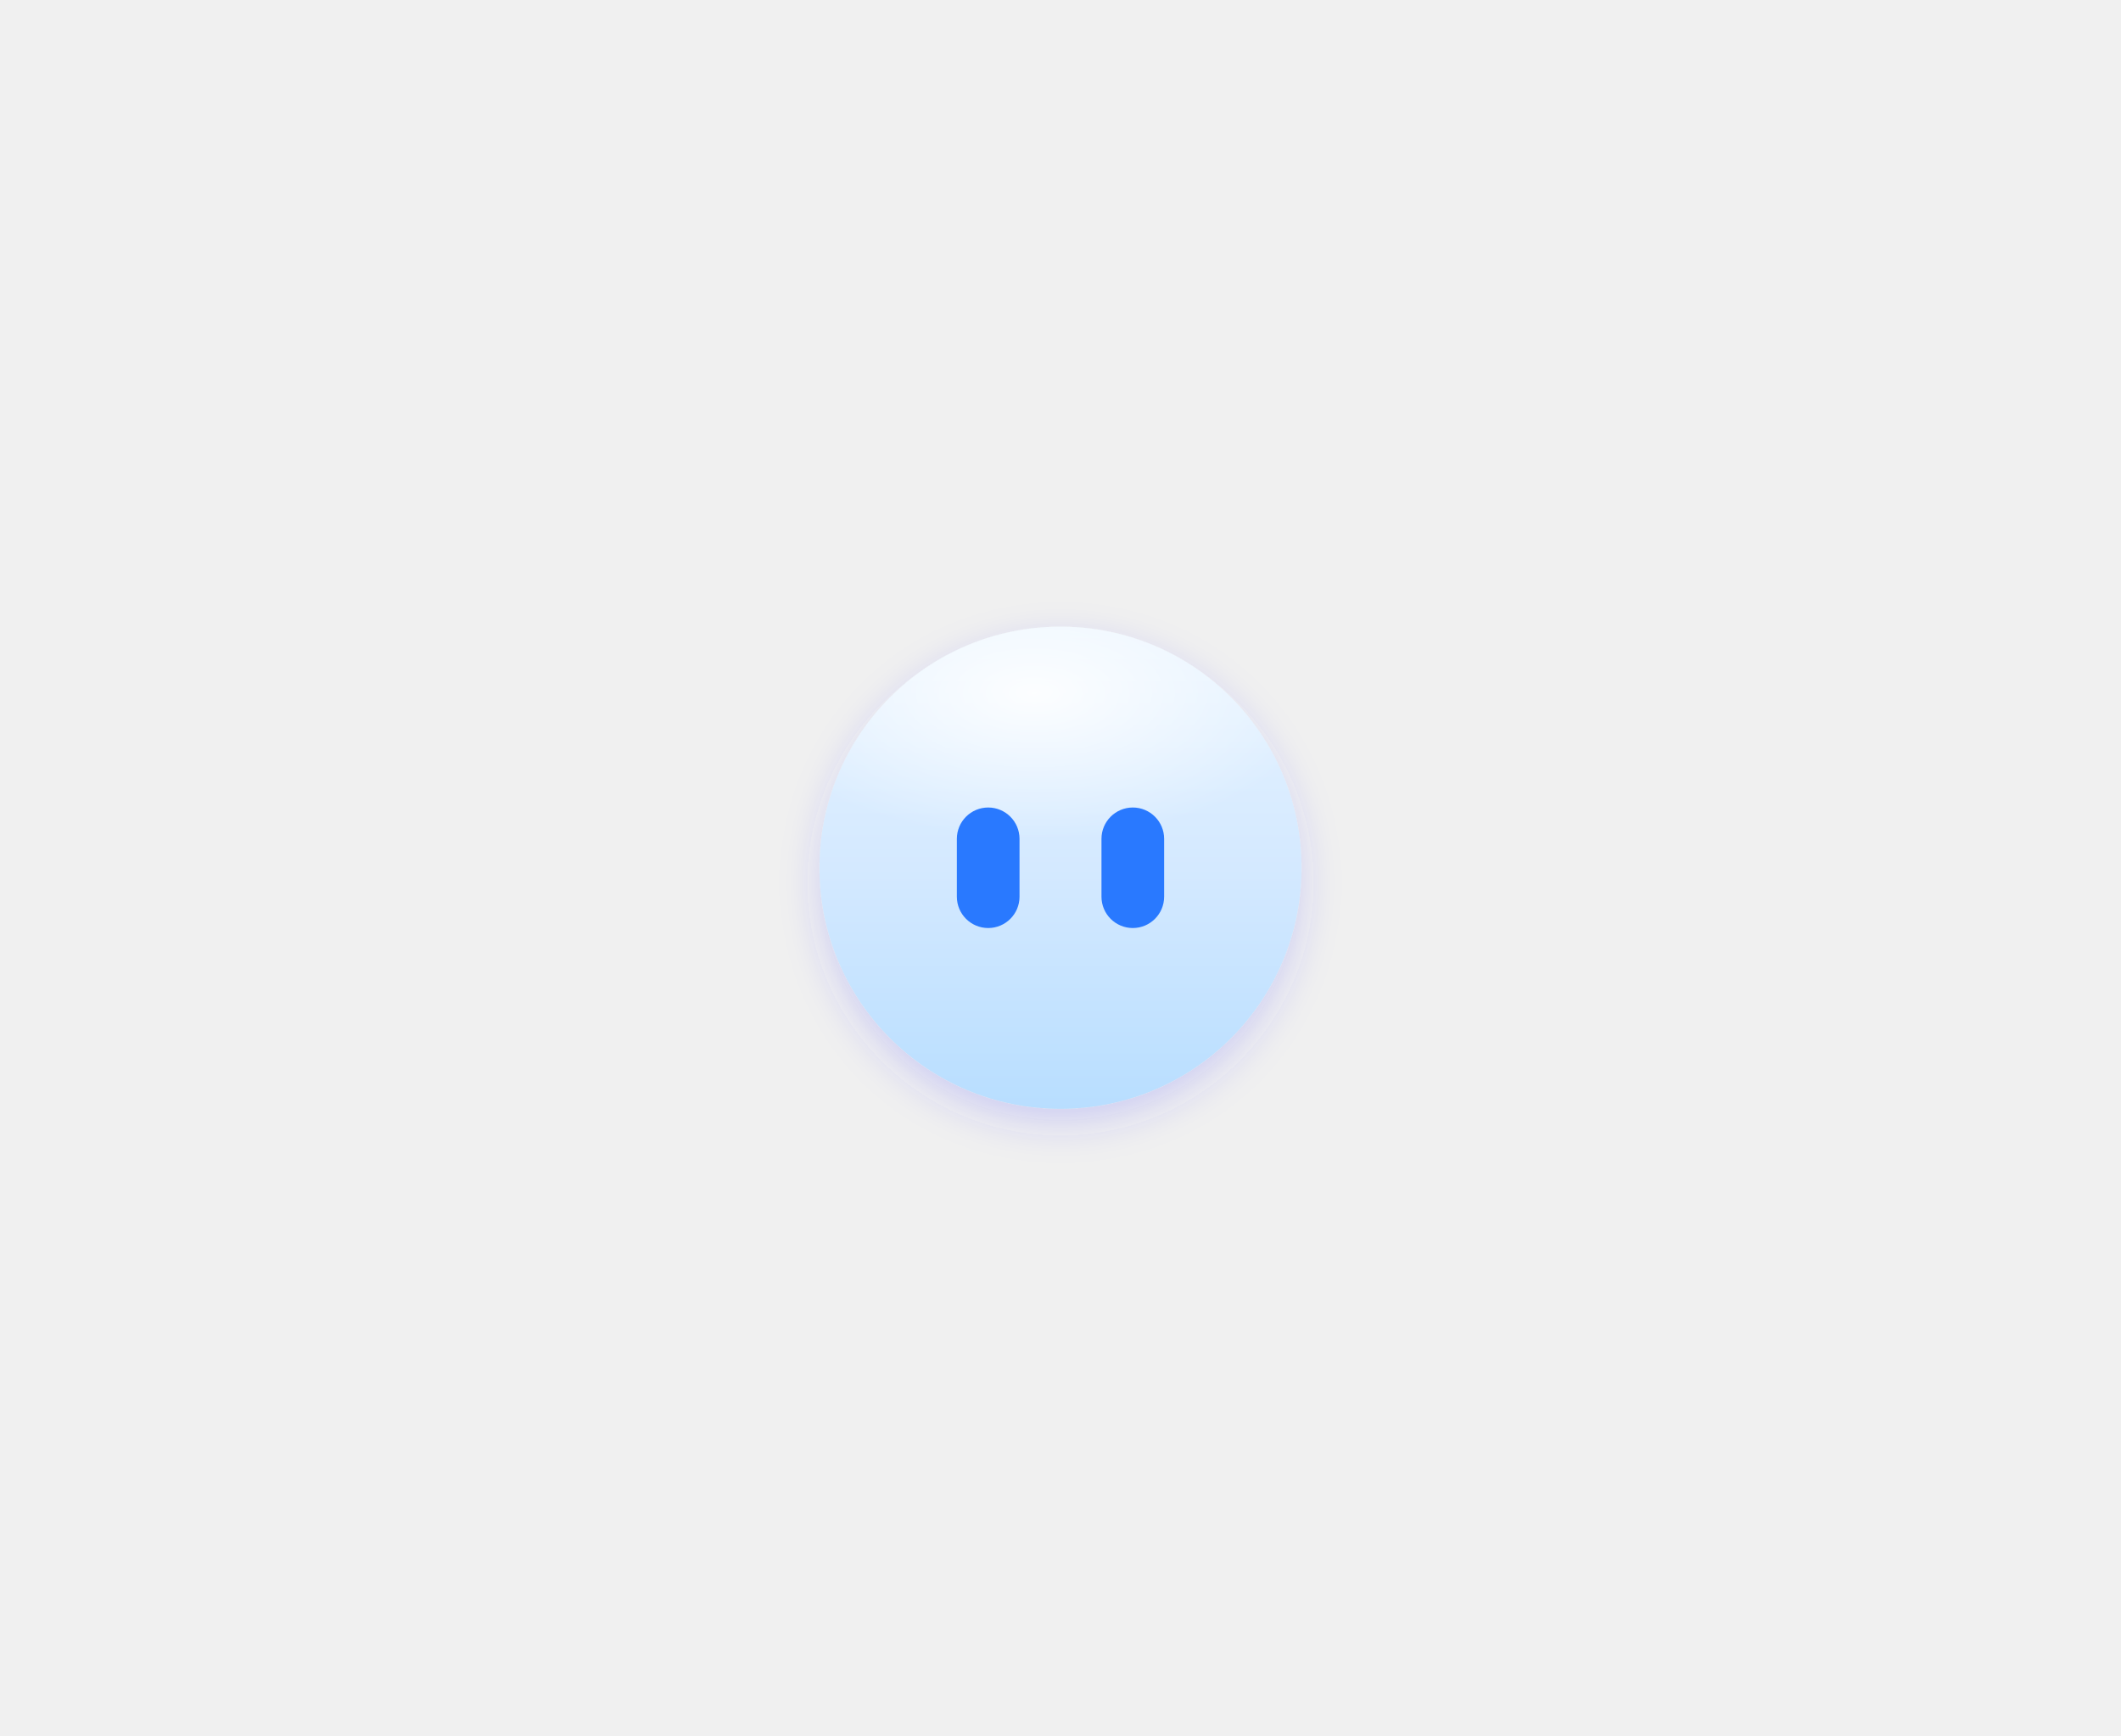
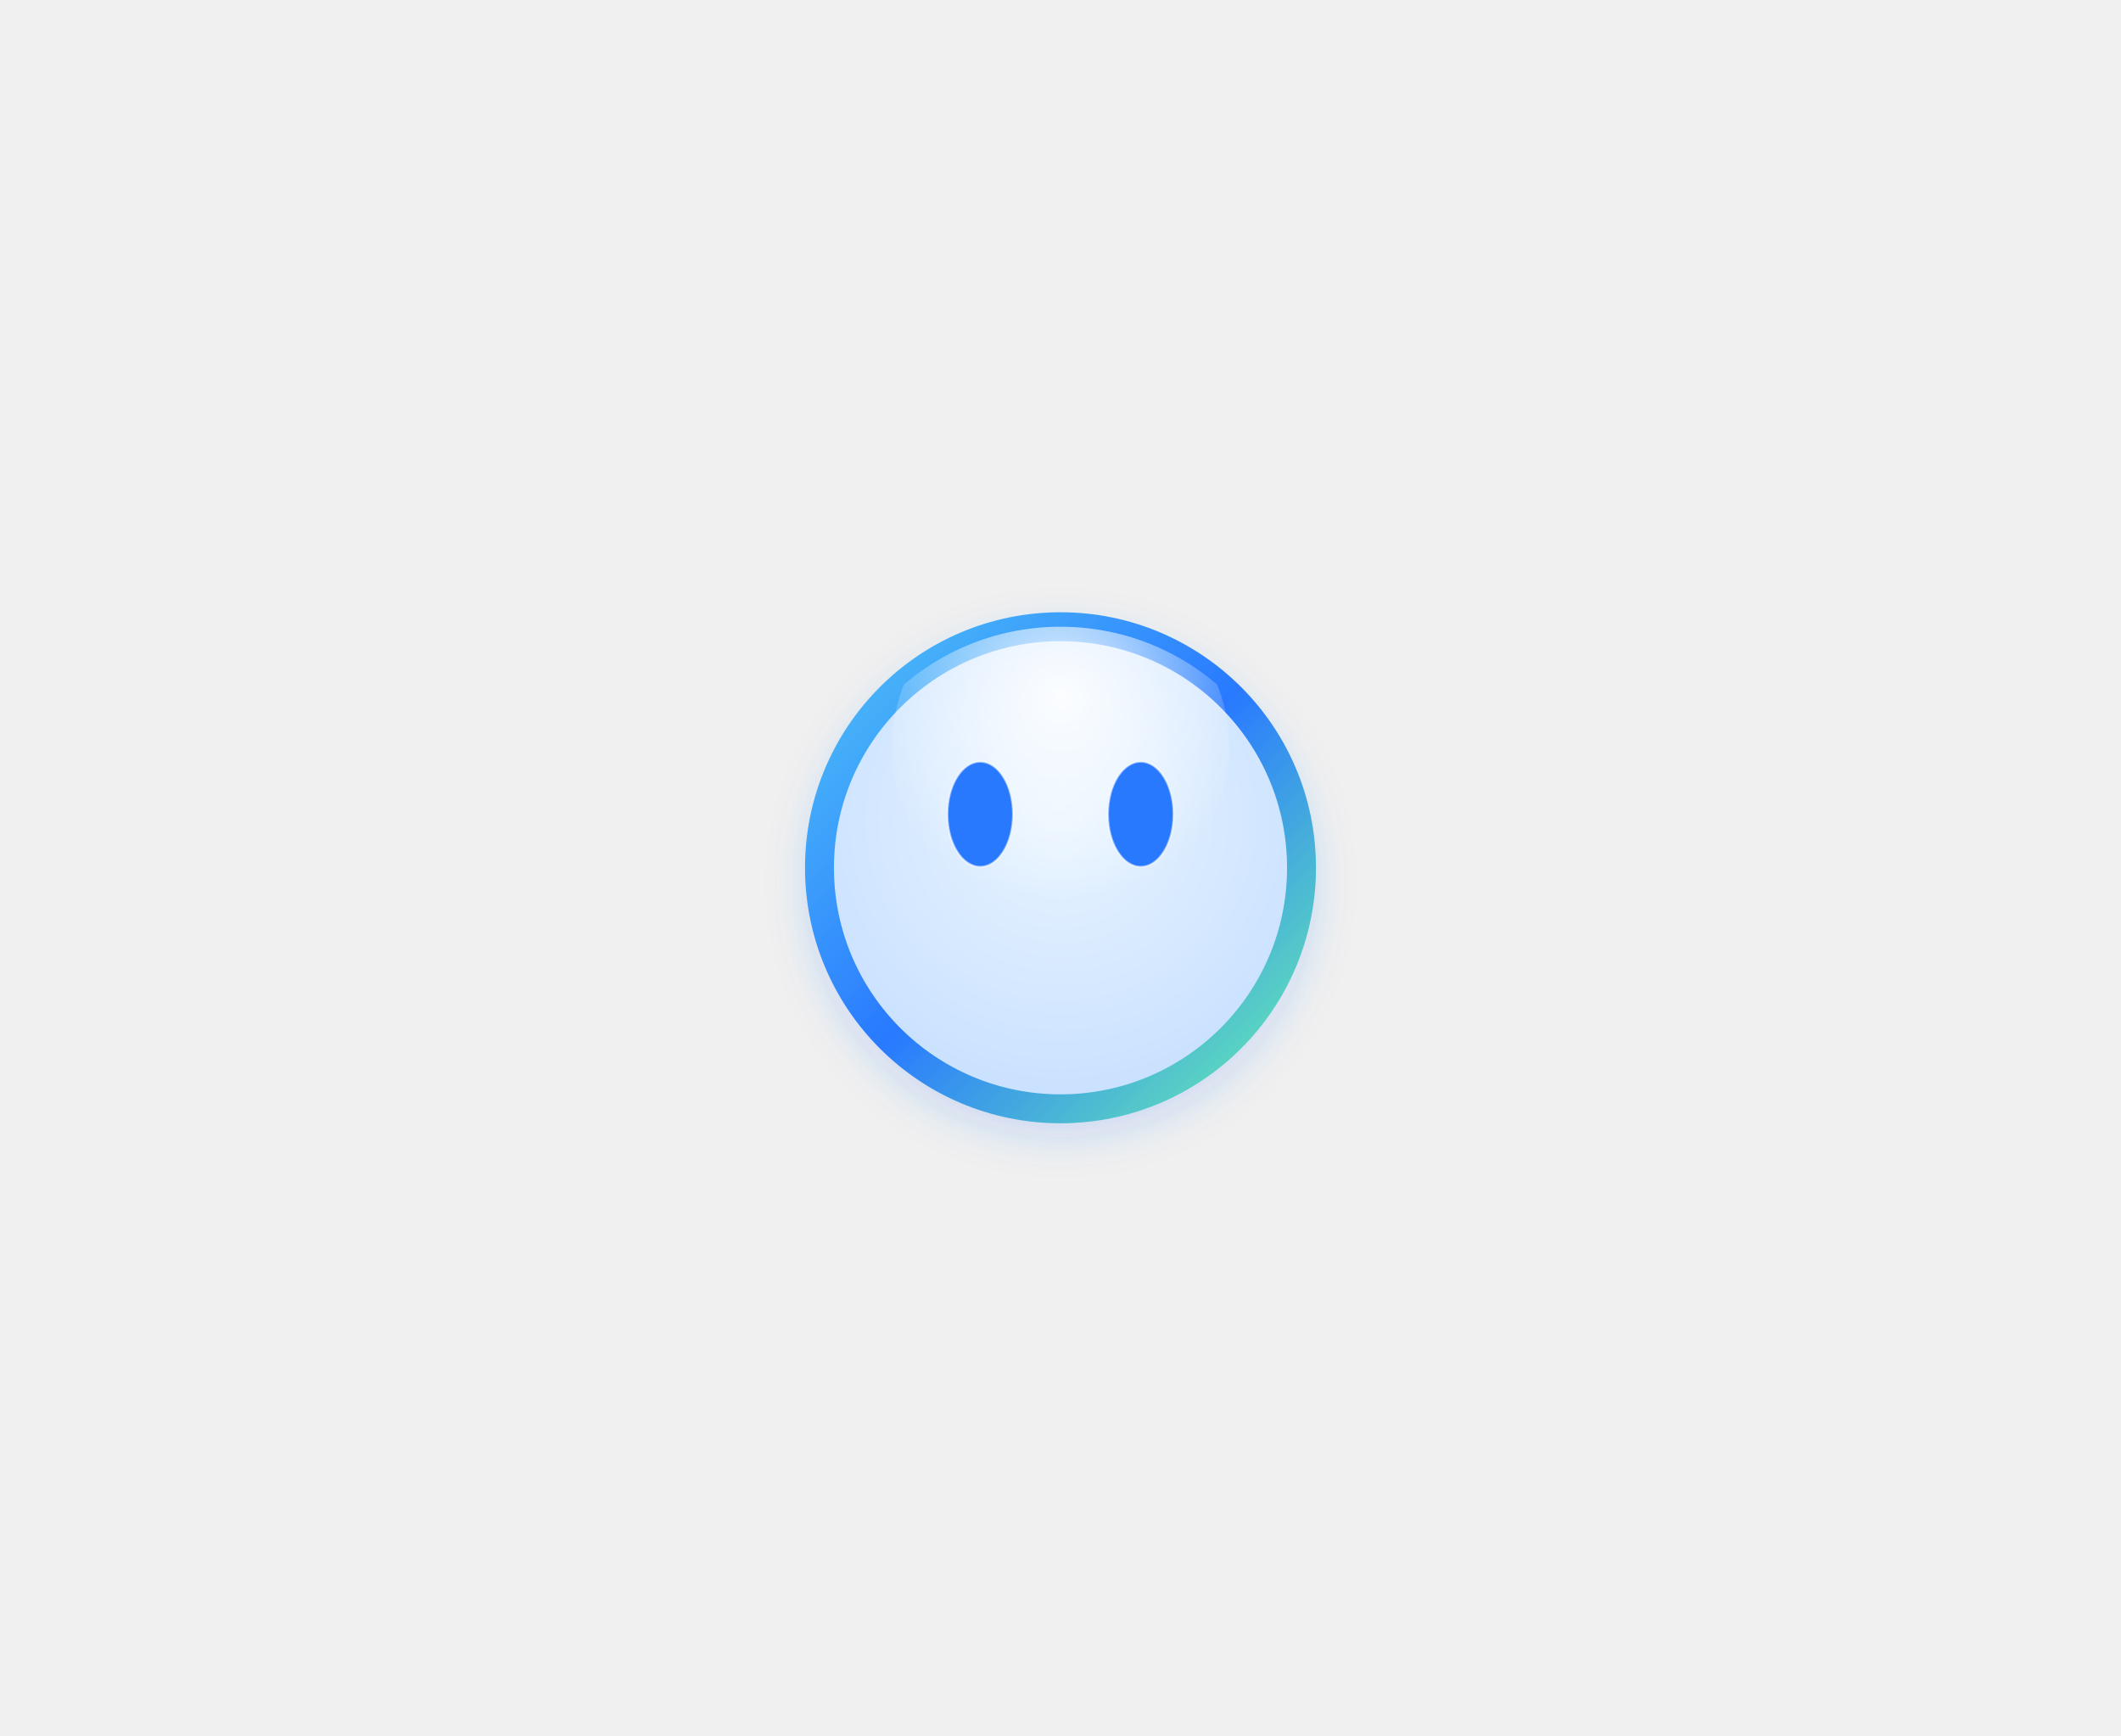
<svg xmlns="http://www.w3.org/2000/svg" id="svg" width="880" height="720" viewBox="-32 -24 88 72" preserveAspectRatio="xMidYMid meet">
  <style>
.phase-tag {
  position: absolute; top: 14px; left: 50%;
  transform: translateX(-50%);
  padding: 4px 12px; border-radius: 6px;
  background: rgba(255,165,107,.16); color: #FFD3B3;
  font: 700 10px ui-monospace, monospace; letter-spacing: .05em;
  pointer-events: none;
}
.timeline {
  position: absolute; left: 16px; right: 16px; bottom: 12px;
  height: 4px; border-radius: 2px; overflow: hidden;
  background: rgba(255,255,255,.06);
}
.timeline-fill {
  height: 100%; width: 0; border-radius: 2px;
-   background: linear-gradient(to right, #B1A7FF, #FFD3B3, #FCE3B0, #FCC9DD);
+   background: linear-gradient(to right, #4fc3f7, #FFD3B3, #FCE3B0, #FCC9DD);
}
.edge-rim-tight { stroke-opacity: .08; }
.edge-rim-soft { stroke-opacity: .06; }
.edge-contact { stroke-opacity: .08; }
.statusbar {
  min-width: 760px; background: #1f1f26; color: #FFA56B;
  border-radius: 8px; padding: 6px 14px; text-align: center;
  font: 10px ui-monospace, monospace; letter-spacing: .05em;
}
@media (prefers-color-scheme: light) {
.phase-tag { background: rgba(201,122,74,.10); color: #C97A4A; }
.timeline { background: rgba(57,65,255,.08); }
.edge-rim-tight { stroke-opacity: .15; }
.edge-rim-soft { stroke-opacity: .10; }
.edge-contact { stroke-opacity: .18; }
.cloud-drop-shadow { flood-opacity: .13; }
.statusbar { background: #fff; color: #C97A4A; }
}
</style>
  <defs>
    <linearGradient id="testagent-border" x1="0%" y1="0%" x2="100%" y2="100%">
      <stop offset="0%" stop-color="#4fc3f7" />
      <stop offset="50%" stop-color="#2979ff" />
      <stop offset="100%" stop-color="#69f0ae" />
    </linearGradient>
-     <linearGradient id="body-grad" x1="12" y1="2" x2="12" y2="22" gradientUnits="userSpaceOnUse">
-       <stop offset="0" stop-color="#e8f4ff" />
-       <stop offset="0.5" stop-color="#d4e9ff" />
-       <stop offset="1" stop-color="#b8deff" />
+     <radialGradient id="body-fill" cx="50%" cy="40%" r="60%">
+       <stop offset="0%" stop-color="#e8f4ff" />
+       <stop offset="100%" stop-color="#c8e0ff" />
+     </radialGradient>
+     <linearGradient id="eye-grad" x1="0" y1="3" x2="0" y2="21" gradientUnits="userSpaceOnUse">
+       <stop offset="0" stop-color="#69f0ae" />
+       <stop offset="0.5" stop-color="#4fc3f7" />
+       <stop offset="1" stop-color="#2979ff" />
    </linearGradient>
-     <linearGradient id="eye-grad" x1="0" y1="3" x2="0" y2="21" gradientUnits="userSpaceOnUse">
-       <stop offset="0" stop-color="#B1A7FF" />
-       <stop offset="0.5" stop-color="#7A9DFF" />
-       <stop offset="1" stop-color="#3941FF" />
-     </linearGradient>
-     <radialGradient id="hi-grad" cx="0.45" cy="0.25" r="0.55">
+     <radialGradient id="hi-grad" cx="50%" cy="35%" r="60%">
      <stop offset="0" stop-color="#ffffff" stop-opacity="0.9" />
      <stop offset="1" stop-color="#ffffff" stop-opacity="0" />
    </radialGradient>
    <linearGradient id="warm-back-grad" x1="0" y1="-9" x2="0" y2="9" gradientUnits="userSpaceOnUse">
      <stop offset="0" stop-color="#FFE3CE" />
      <stop offset="0.5" stop-color="#FFD3B3" />
      <stop offset="1" stop-color="#FFB89A" />
    </linearGradient>
    <linearGradient id="warm-front-grad" x1="0" y1="-9" x2="0" y2="9" gradientUnits="userSpaceOnUse">
      <stop offset="0" stop-color="#FFF1CE" />
      <stop offset="0.5" stop-color="#FCE3B0" />
      <stop offset="1" stop-color="#F5C374" />
    </linearGradient>
    <radialGradient id="warm-hi" cx="32%" cy="24%" r="60%">
      <stop offset="0" stop-color="#ffffff" stop-opacity=".62" />
      <stop offset="1" stop-color="#ffffff" stop-opacity="0" />
    </radialGradient>
    <path id="cloud-shape" d="M 12 2 A 10 10 0 1 1 12 22 A 10 10 0 1 1 12 2 Z" />
    <clipPath id="cloud-clip">
      <use href="#cloud-shape" />
    </clipPath>
    <path id="warm-cloud-path" d="M-15.6 5.4c-2.4 0-4.4-1.8-4.4-4.0 0-1.9 1.5-3.6 3.5-4.0 .4-2.7 3.0-4.8 6.2-4.8 1.2 0 2.3 .3 3.3 .9 1.4-2.1 3.9-3.5 6.8-3.5 3.6 0 6.6 2.1 7.4 5.0 3.4 0 6.0 2.4 6.0 5.3 0 2.8-2.5 5.0-5.6 5.0H-15.6z" />
    <filter id="cloud-shadow" x="-50%" y="-50%" width="200%" height="200%">
-       <feDropShadow class="cloud-drop-shadow" dx="0" dy="0.6" stdDeviation="0.8" flood-color="#3941FF" flood-opacity="0.18" />
+       <feDropShadow class="cloud-drop-shadow" dx="0" dy="0.6" stdDeviation="0.8" flood-color="#2979ff" flood-opacity="0.18" />
    </filter>
    <filter id="edge-blur" x="-40%" y="-40%" width="180%" height="180%">
      <feGaussianBlur stdDeviation="0.16" />
    </filter>
    <filter id="warm-shadow" x="-80%" y="-120%" width="260%" height="340%">
      <feDropShadow dx="0" dy="0.9" stdDeviation="1.05" flood-color="#A2603C" flood-opacity=".18" />
    </filter>
    <filter id="soft-glow" x="-120%" y="-120%" width="340%" height="340%">
      <feGaussianBlur stdDeviation="0.7" result="blur" />
      <feMerge>
        <feMergeNode in="blur" />
        <feMergeNode in="SourceGraphic" />
      </feMerge>
    </filter>
    <filter id="q-glow" x="-80%" y="-80%" width="260%" height="260%">
      <feGaussianBlur stdDeviation="0.28" result="b" />
      <feMerge>
        <feMergeNode in="b" />
        <feMergeNode in="SourceGraphic" />
      </feMerge>
    </filter>
    <symbol id="warm-back-cloud" viewBox="-22 -14 44 28">
      <g filter="url(#warm-shadow)">
        <use href="#warm-cloud-path" fill="url(#warm-back-grad)" stroke="#E69E78" stroke-width="0.55" stroke-opacity="0.32" stroke-linejoin="round" />
        <ellipse cx="-3.5" cy="-4.5" rx="6" ry="2.8" fill="url(#warm-hi)" opacity=".48" />
      </g>
    </symbol>
    <symbol id="warm-front-cloud" viewBox="-22 -14 44 28">
      <g filter="url(#warm-shadow)">
        <use href="#warm-cloud-path" fill="url(#warm-front-grad)" stroke="#D9A04F" stroke-width="0.55" stroke-opacity="0.36" stroke-linejoin="round" />
        <ellipse cx="-3" cy="-4" rx="5.2" ry="2.4" fill="url(#warm-hi)" opacity=".55" />
      </g>
    </symbol>
  </defs>
  <g id="warmBackLayer" filter="url(#soft-glow)" opacity="0">
    <g id="warmBackRoot">
      <use href="#warm-back-cloud" x="-22" y="-14" width="44" height="28" />
    </g>
  </g>
  <g id="cloudRoot">
    <g id="bodyWarp">
      <g id="cloudShape">
        <g filter="url(#cloud-shadow)">
-           <use href="#cloud-shape" fill="url(#body-grad)" />
-           <rect x="1" y="2" width="22" height="11" fill="url(#hi-grad)" clip-path="url(#cloud-clip)" />
+           <use href="#cloud-shape" fill="url(#body-fill)" stroke="url(#testagent-border)" stroke-width="1.2" />
+           <circle cx="12" cy="7" r="7" fill="url(#hi-grad)" clip-path="url(#cloud-clip)" />
        </g>
      </g>
    </g>
    <g id="eyeLayer">
      <g id="capsuleEyes">
-         <rect id="capL" x="7.7" y="9.5" width="2.6" height="5" rx="1.3" ry="1.3" fill="#2979ff" />
-         <rect id="capR" x="13.7" y="9.5" width="2.6" height="5" rx="1.3" ry="1.3" fill="#2979ff" />
+         <ellipse id="capL" cx="8.67" cy="9.78" rx="1.36" ry="2.18" fill="#2979ff" stroke="#fff" stroke-width="0.08" stroke-opacity="0.55" />
+         <ellipse id="capR" cx="15.33" cy="9.78" rx="1.36" ry="2.18" fill="#2979ff" stroke="#fff" stroke-width="0.08" stroke-opacity="0.55" />
      </g>
    </g>
  </g>
  <g id="warmFrontLayer" filter="url(#soft-glow)" opacity="0">
    <g id="warmFrontRoot">
      <use href="#warm-front-cloud" x="-22" y="-14" width="44" height="28" />
    </g>
  </g>
  <g id="questionMark" opacity="0" filter="url(#q-glow)">
    <g id="qScale" transform="translate(12 0)">
      <path d="M -1.4 -1.6 Q -1.4 -3.0 0 -3.0 Q 1.4 -3.0 1.4 -1.6 Q 1.4 -0.6 0.4 0.0 Q -0.1 0.35 -0.1 1.3" fill="none" stroke="url(#eye-grad)" stroke-width="0.72" stroke-linecap="round" stroke-linejoin="round" />
      <circle cx="-0.1" cy="2.7" r="0.44" fill="#2979ff" />
    </g>
  </g>
  <g id="__cloudling-export-shims" opacity="0" pointer-events="none" style="display:none">
    <g id="btn-pause" />
    <g id="btn-reset" />
    <g id="btn-restart" />
    <g id="btn-theme" />
    <g id="phaseTag" />
    <g id="statusbar" />
    <g id="timelineFill" />
  </g>
</svg>
